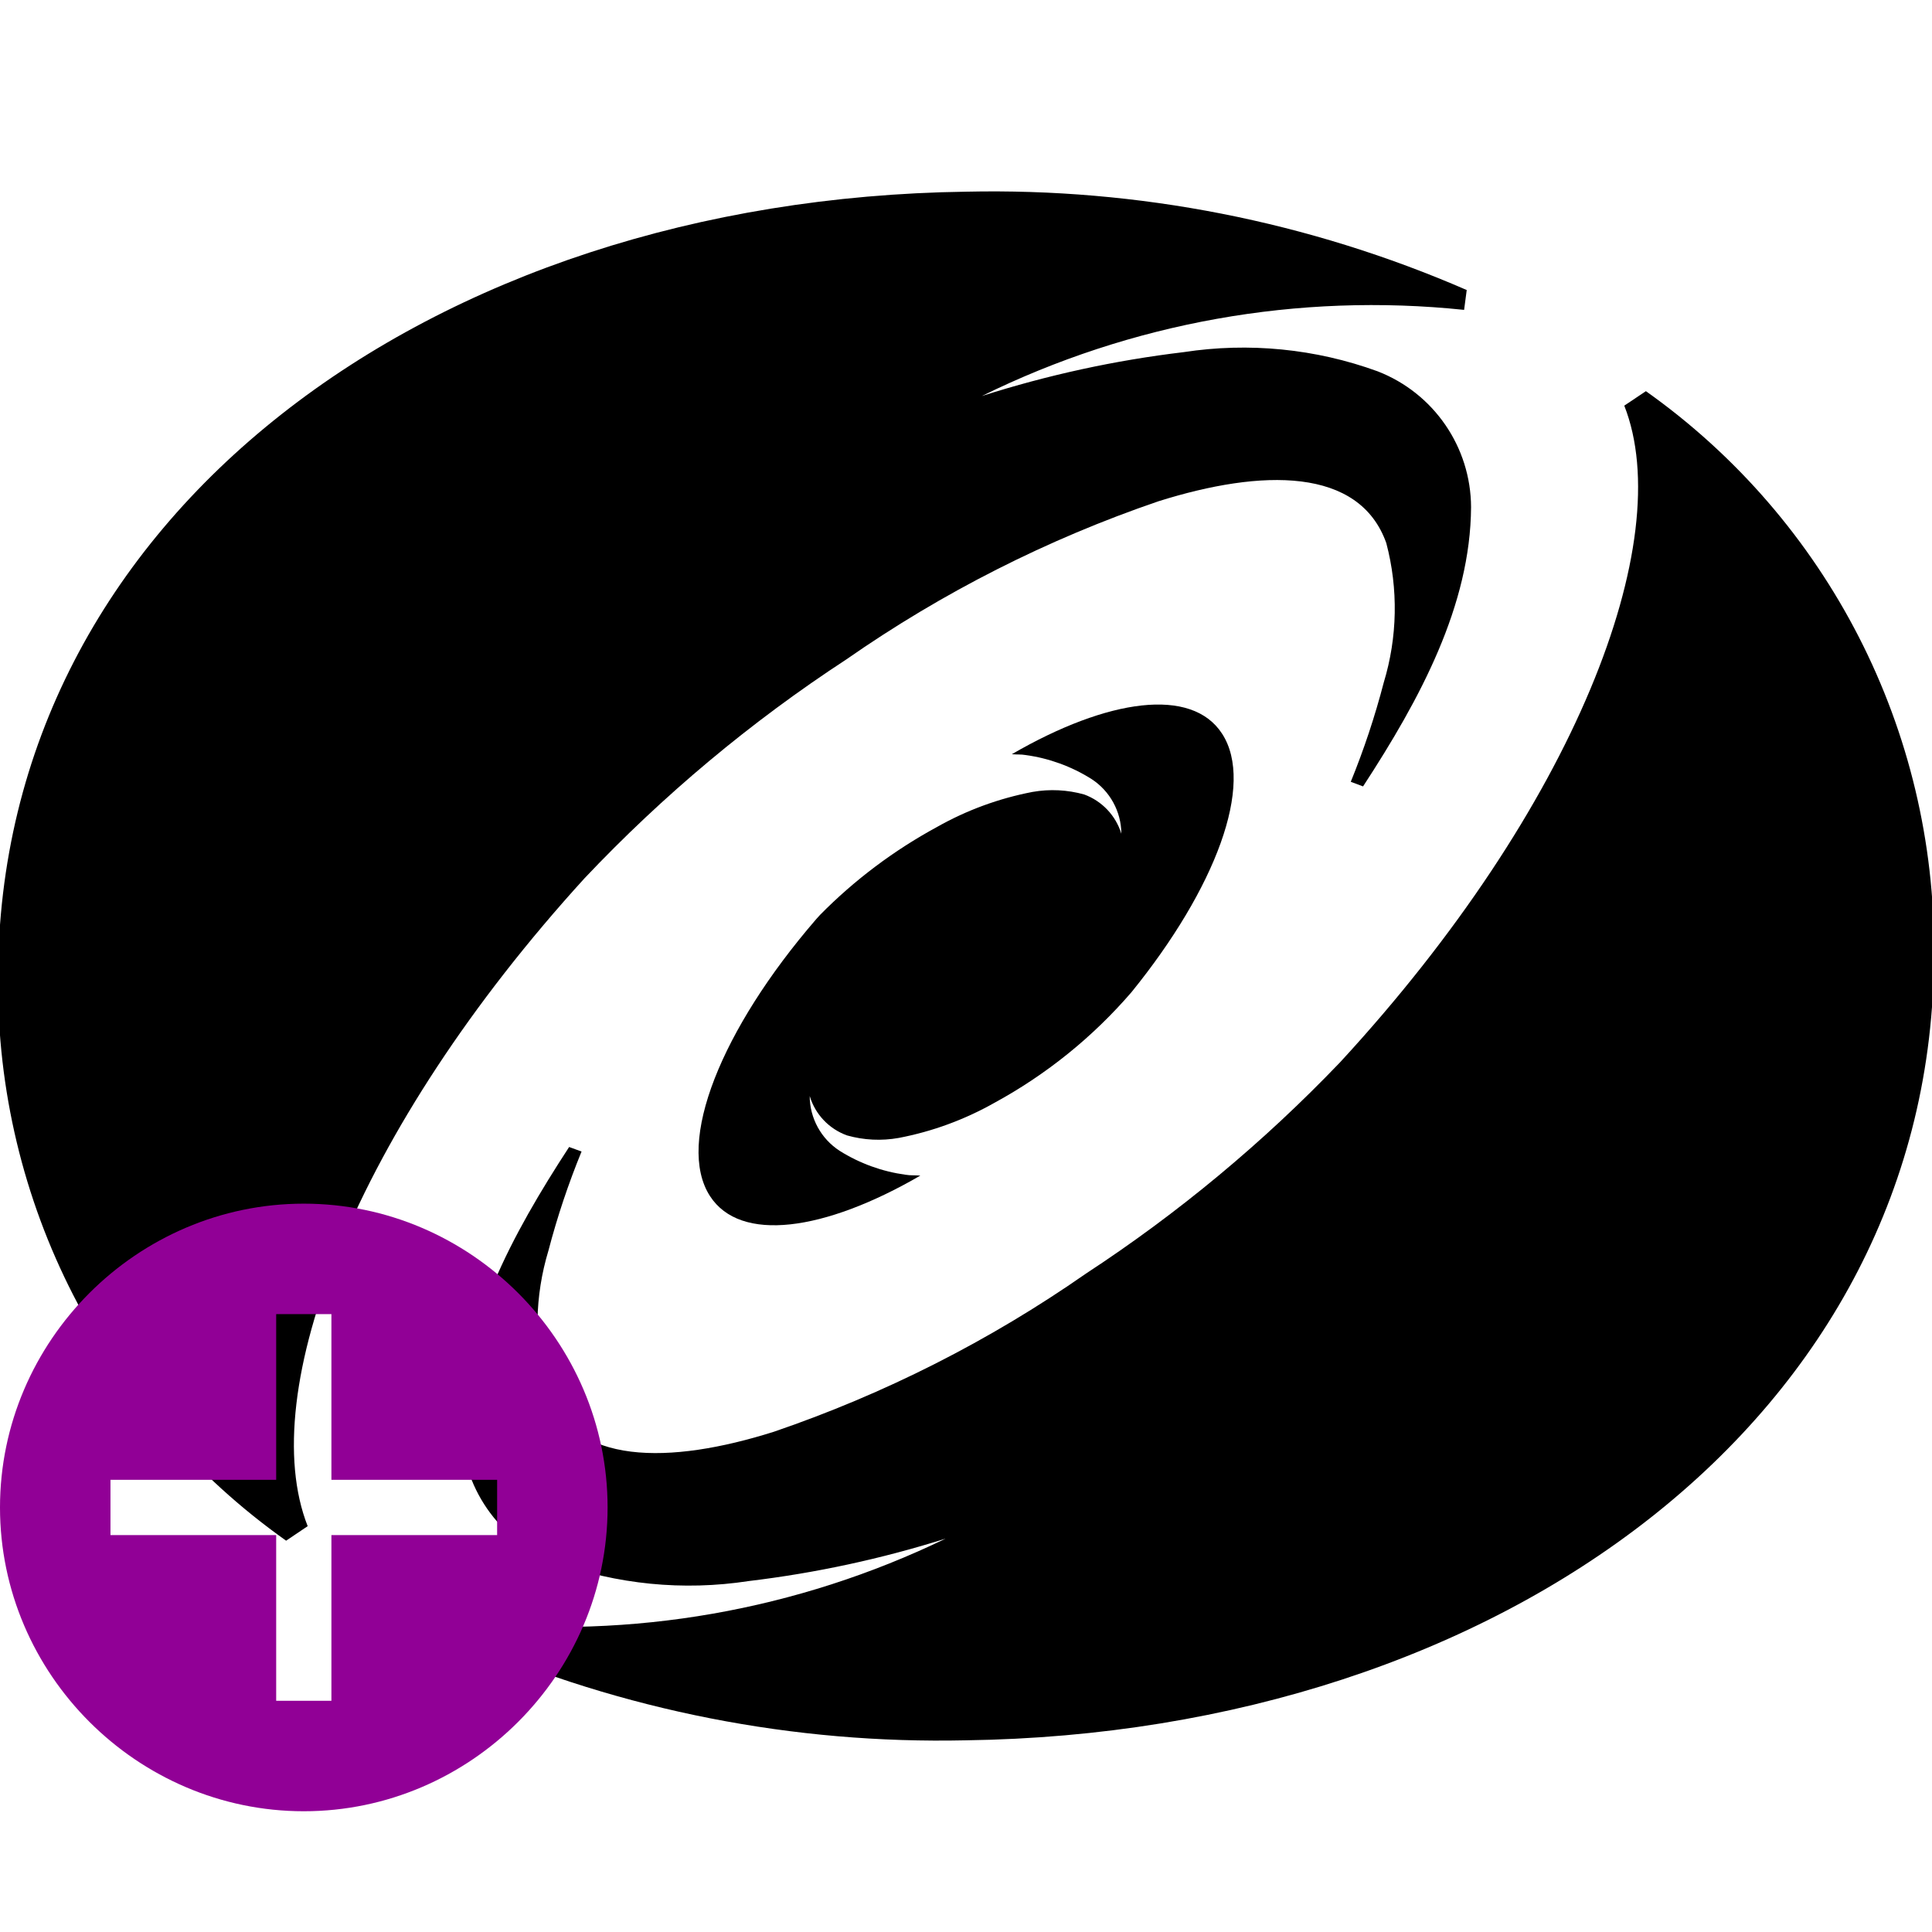
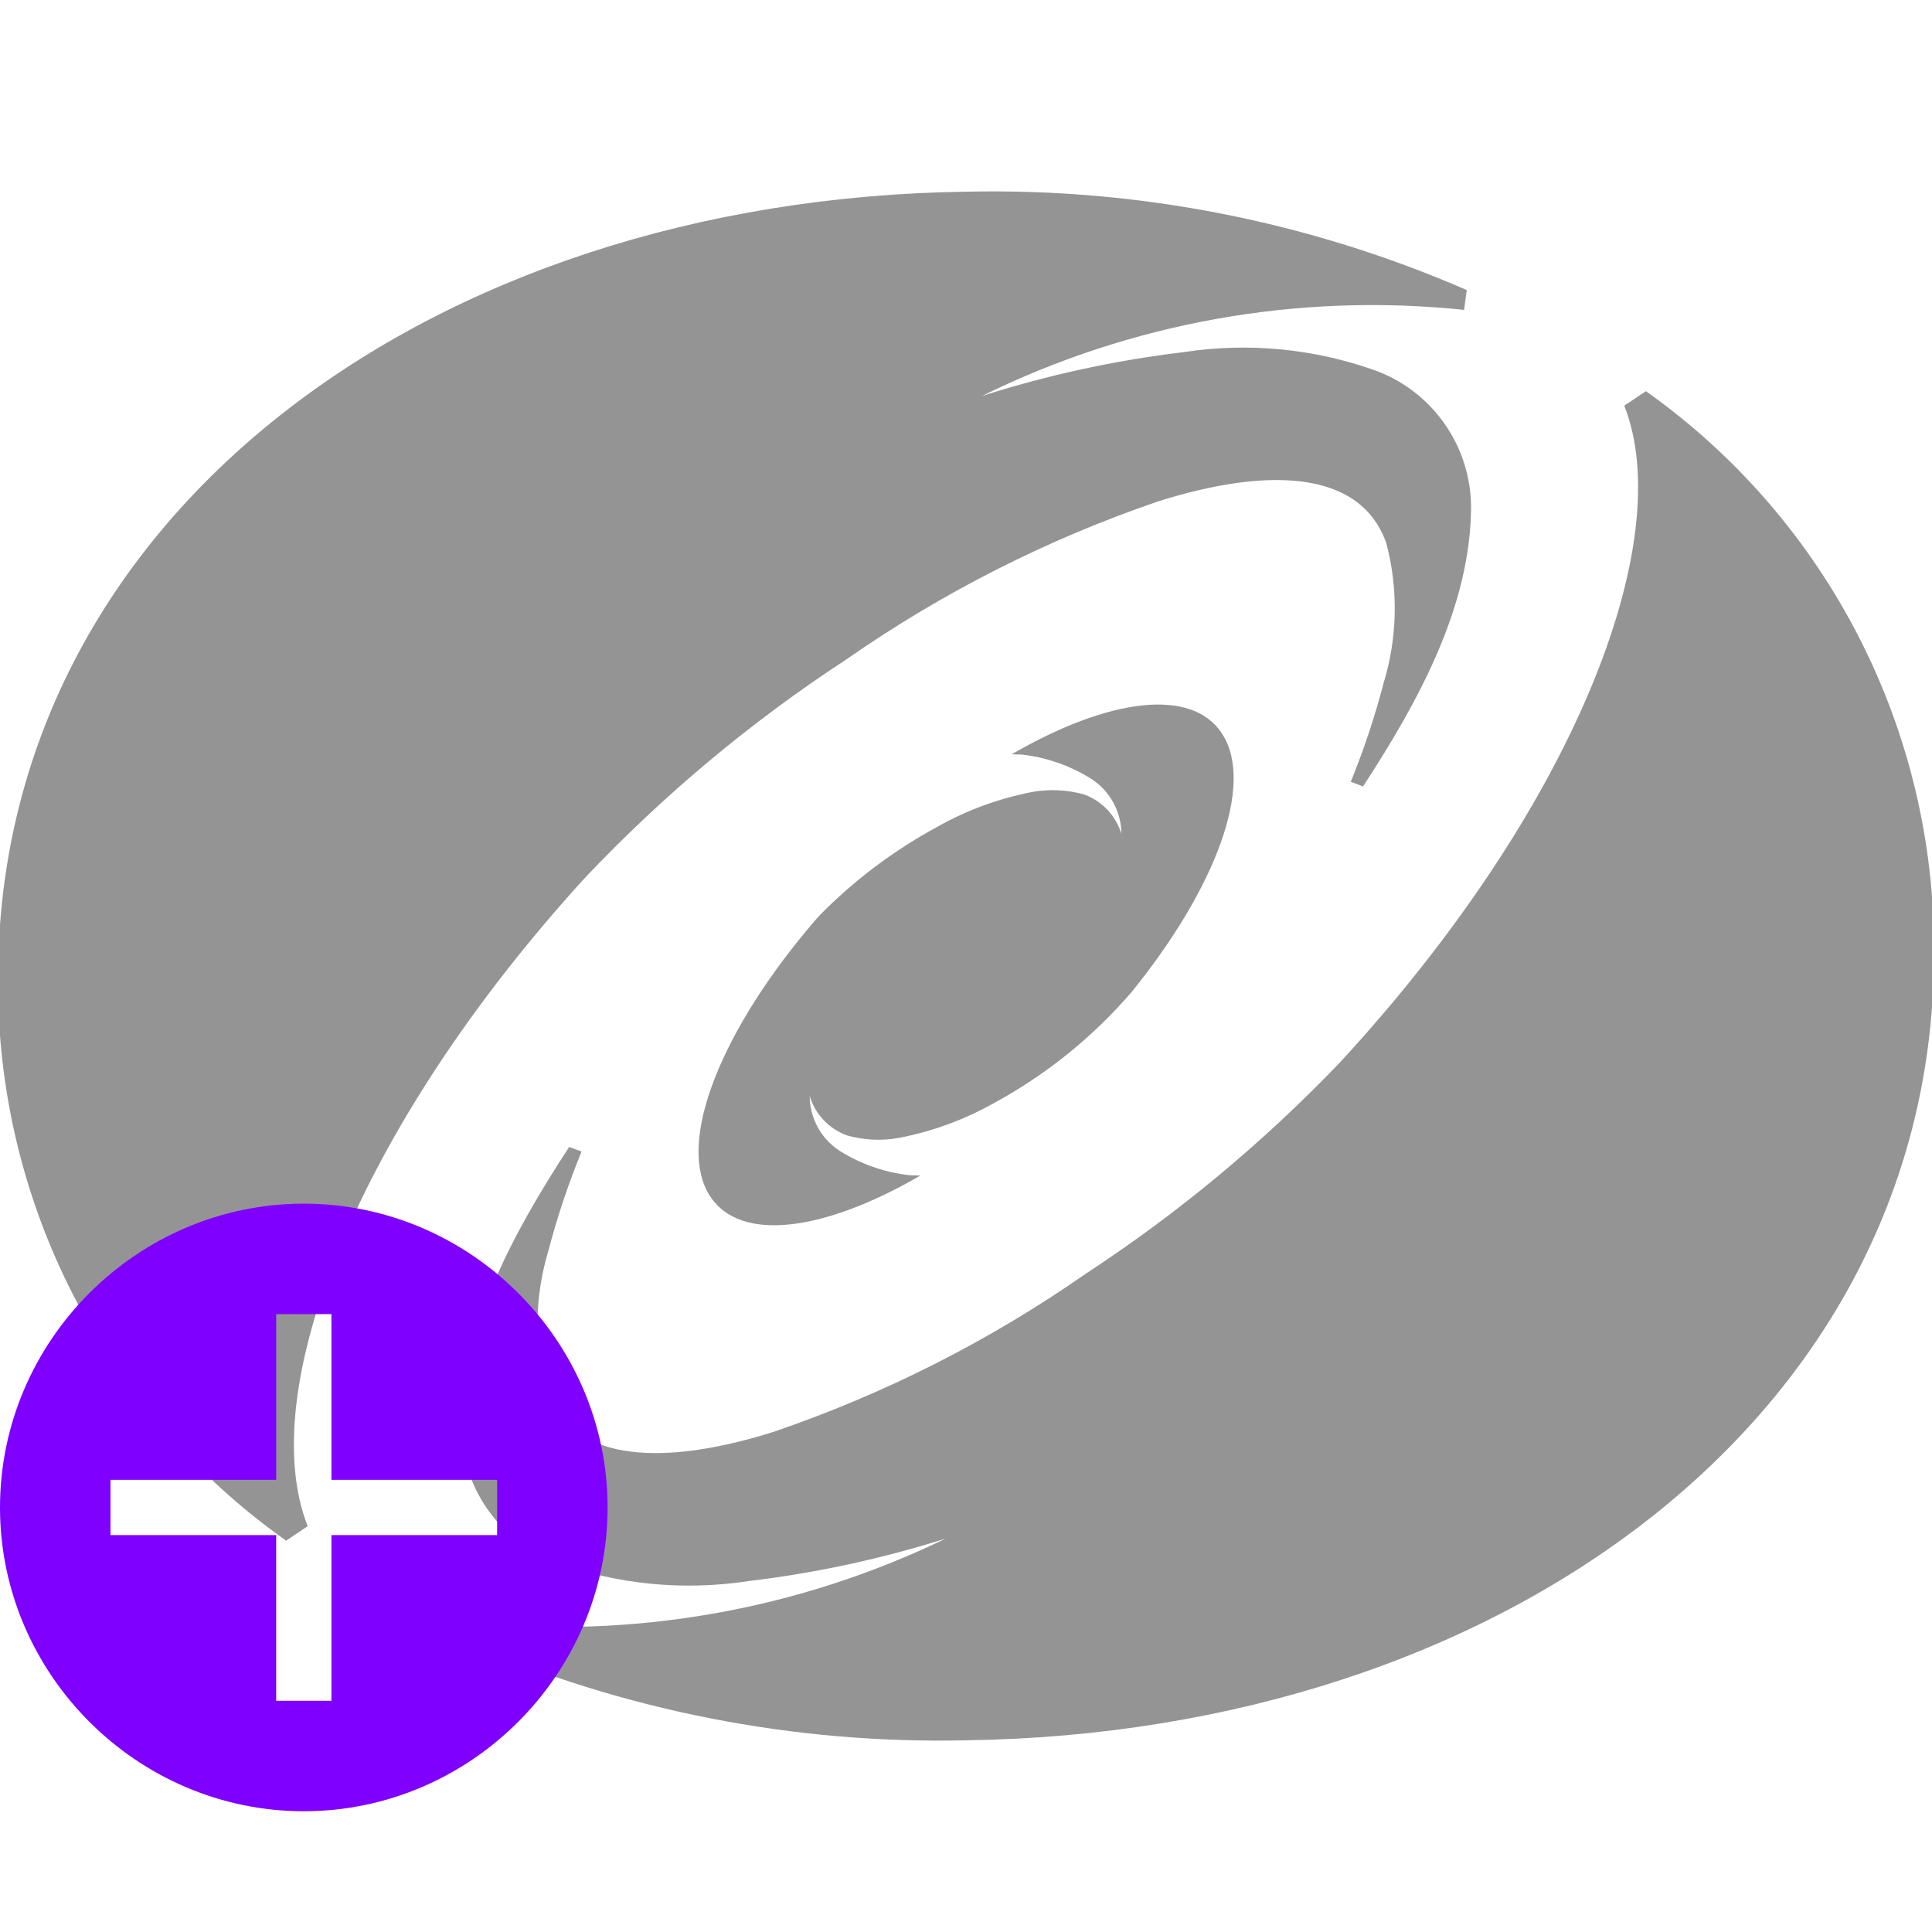
<svg xmlns="http://www.w3.org/2000/svg" width="100%" height="100%" viewBox="0 0 16 16" version="1.1" xml:space="preserve" style="fill-rule:evenodd;clip-rule:evenodd;stroke-linejoin:round;stroke-miterlimit:2;">
  <g id="Calque_1" transform="matrix(0.0386716,0,0,0.0386716,-0.22158,-0.221577)">
-     <path id="path1" d="M130.92,193.8C147.71,176.04 166.52,160.31 186.98,146.94C207.57,132.59 230.06,121.19 253.81,113.08C276.02,106.09 296.84,105.77 302.61,122.04C305.2,131.85 305.01,142.19 302.06,151.9C300.18,159.13 297.82,166.23 295,173.15L297.63,174.14C309.87,155.38 320.63,135.38 320.76,114.34C320.71,101.44 312.76,89.9 300.73,85.24C287.46,80.41 273.18,79 259.22,81.14C244.54,82.89 230.07,86.04 215.99,90.54C247.98,74.77 283.79,68.37 319.27,72.09L319.83,67.84C286.04,53.15 249.46,45.96 212.62,46.78C98.13,48.37 5.31,116.09 5.31,215.27C4.96,263.07 27.99,308.03 67,335.67L71.62,332.56C60.32,303.85 81.76,247.76 130.92,193.8Z" style="fill-rule:nonzero;" />
-     <path id="path2" d="M358.2,89.5L353.57,92.6C365.01,121.65 342.99,178.69 292.71,233.22C276.34,250.33 258.08,265.52 238.26,278.49C217.68,292.84 195.18,304.24 171.43,312.35C149.22,319.36 128.4,319.66 122.63,303.39C120.05,293.58 120.24,283.25 123.18,273.54C125.07,266.32 127.44,259.24 130.27,252.33L127.61,251.36C115.38,270.11 104.62,290.12 104.49,311.13C104.54,324.03 112.5,335.58 124.53,340.22C137.8,345.05 152.07,346.46 166.03,344.32C180.36,342.61 194.49,339.56 208.25,335.22C176.48,350.59 141.04,356.79 105.94,353.12L105.38,357.37C139.17,372.06 175.75,379.24 212.58,378.42C327.08,376.83 419.89,309.12 419.89,209.94C420.25,162.12 397.21,117.14 358.2,89.5Z" style="fill-rule:nonzero;" />
-     <path id="path3" d="M187.12,248.88C190.72,249.9 194.51,250.08 198.19,249.42C205.38,248.05 212.29,245.51 218.67,241.91C229.82,235.84 239.78,227.8 248.06,218.18C266.03,196.02 274.49,173.7 267.44,162.85C260.95,152.83 243.05,155.29 222.42,167.24C223.42,167.35 224.37,167.24 225.35,167.42C230.36,168.1 235.17,169.85 239.45,172.54C243.44,175.12 245.85,179.54 245.87,184.28C244.68,180.39 241.74,177.28 237.92,175.87C234.32,174.86 230.53,174.67 226.85,175.32C219.66,176.7 212.75,179.23 206.37,182.84C197.16,187.84 188.73,194.17 181.37,201.63C181.11,201.92 180.84,202.21 180.59,202.49C180.54,202.54 180.49,202.6 180.45,202.65C160.25,226.05 150.36,250.41 157.78,261.88C164.27,271.9 182.19,269.44 202.82,257.49C201.75,257.38 200.72,257.49 199.63,257.3C194.62,256.61 189.82,254.87 185.54,252.18C181.56,249.6 179.14,245.18 179.13,240.44C180.3,244.37 183.27,247.49 187.12,248.88Z" style="fill-rule:nonzero;" />
+     <path id="path1" d="M130.92,193.8C147.71,176.04 166.52,160.31 186.98,146.94C207.57,132.59 230.06,121.19 253.81,113.08C276.02,106.09 296.84,105.77 302.61,122.04C305.2,131.85 305.01,142.19 302.06,151.9C300.18,159.13 297.82,166.23 295,173.15L297.63,174.14C309.87,155.38 320.63,135.38 320.76,114.34C320.71,101.44 312.76,89.9 300.73,85.24C287.46,80.41 273.18,79 259.22,81.14C244.54,82.89 230.07,86.04 215.99,90.54C247.98,74.77 283.79,68.37 319.27,72.09L319.83,67.84C286.04,53.15 249.46,45.96 212.62,46.78C98.13,48.37 5.31,116.09 5.31,215.27C4.96,263.07 27.99,308.03 67,335.67L71.62,332.56C60.32,303.85 81.76,247.76 130.92,193.8Z" style="fill:#949494;fill-rule:nonzero;" />
+     <path id="path2" d="M358.2,89.5L353.57,92.6C365.01,121.65 342.99,178.69 292.71,233.22C276.34,250.33 258.08,265.52 238.26,278.49C217.68,292.84 195.18,304.24 171.43,312.35C149.22,319.36 128.4,319.66 122.63,303.39C120.05,293.58 120.24,283.25 123.18,273.54C125.07,266.32 127.44,259.24 130.27,252.33L127.61,251.36C115.38,270.11 104.62,290.12 104.49,311.13C104.54,324.03 112.5,335.58 124.53,340.22C137.8,345.05 152.07,346.46 166.03,344.32C180.36,342.61 194.49,339.56 208.25,335.22C176.48,350.59 141.04,356.79 105.94,353.12L105.38,357.37C139.17,372.06 175.75,379.24 212.58,378.42C327.08,376.83 419.89,309.12 419.89,209.94C420.25,162.12 397.21,117.14 358.2,89.5Z" style="fill:#949494;fill-rule:nonzero;" />
+     <path id="path3" d="M187.12,248.88C190.72,249.9 194.51,250.08 198.19,249.42C205.38,248.05 212.29,245.51 218.67,241.91C229.82,235.84 239.78,227.8 248.06,218.18C266.03,196.02 274.49,173.7 267.44,162.85C260.95,152.83 243.05,155.29 222.42,167.24C223.42,167.35 224.37,167.24 225.35,167.42C230.36,168.1 235.17,169.85 239.45,172.54C243.44,175.12 245.85,179.54 245.87,184.28C244.68,180.39 241.74,177.28 237.92,175.87C234.32,174.86 230.53,174.67 226.85,175.32C219.66,176.7 212.75,179.23 206.37,182.84C197.16,187.84 188.73,194.17 181.37,201.63C181.11,201.92 180.84,202.21 180.59,202.49C180.54,202.54 180.49,202.6 180.45,202.65C160.25,226.05 150.36,250.41 157.78,261.88C164.27,271.9 182.19,269.44 202.82,257.49C201.75,257.38 200.72,257.49 199.63,257.3C194.62,256.61 189.82,254.87 185.54,252.18C181.56,249.6 179.14,245.18 179.13,240.44C180.3,244.37 183.27,247.49 187.12,248.88Z" style="fill:#949494;fill-rule:nonzero;" />
  </g>
  <g transform="matrix(0.457439,0,0,0.457439,0,8.13841)">
-     <path d="M5.5,4C2.483,4 -0,6.483 0,9.5C0,12.517 2.483,15 5.5,15C8.517,15 11,12.517 11,9.5C11,6.483 8.517,4 5.5,4ZM9,10L6,10L6,13L5,13L5,10L2,10L2,9L5,9L5,6L6,6L6,9L9,9L9,10Z" style="fill:rgb(145,0,150);fill-rule:nonzero;" />
+     <path d="M5.5,4C2.483,4 -0,6.483 0,9.5C0,12.517 2.483,15 5.5,15C8.517,15 11,12.517 11,9.5C11,6.483 8.517,4 5.5,4ZM9,10L6,10L6,13L5,13L5,10L2,10L2,9L5,9L5,6L6,6L6,9L9,9L9,10Z" style="fill:#8000FF;fill-rule:nonzero;" />
  </g>
</svg>
